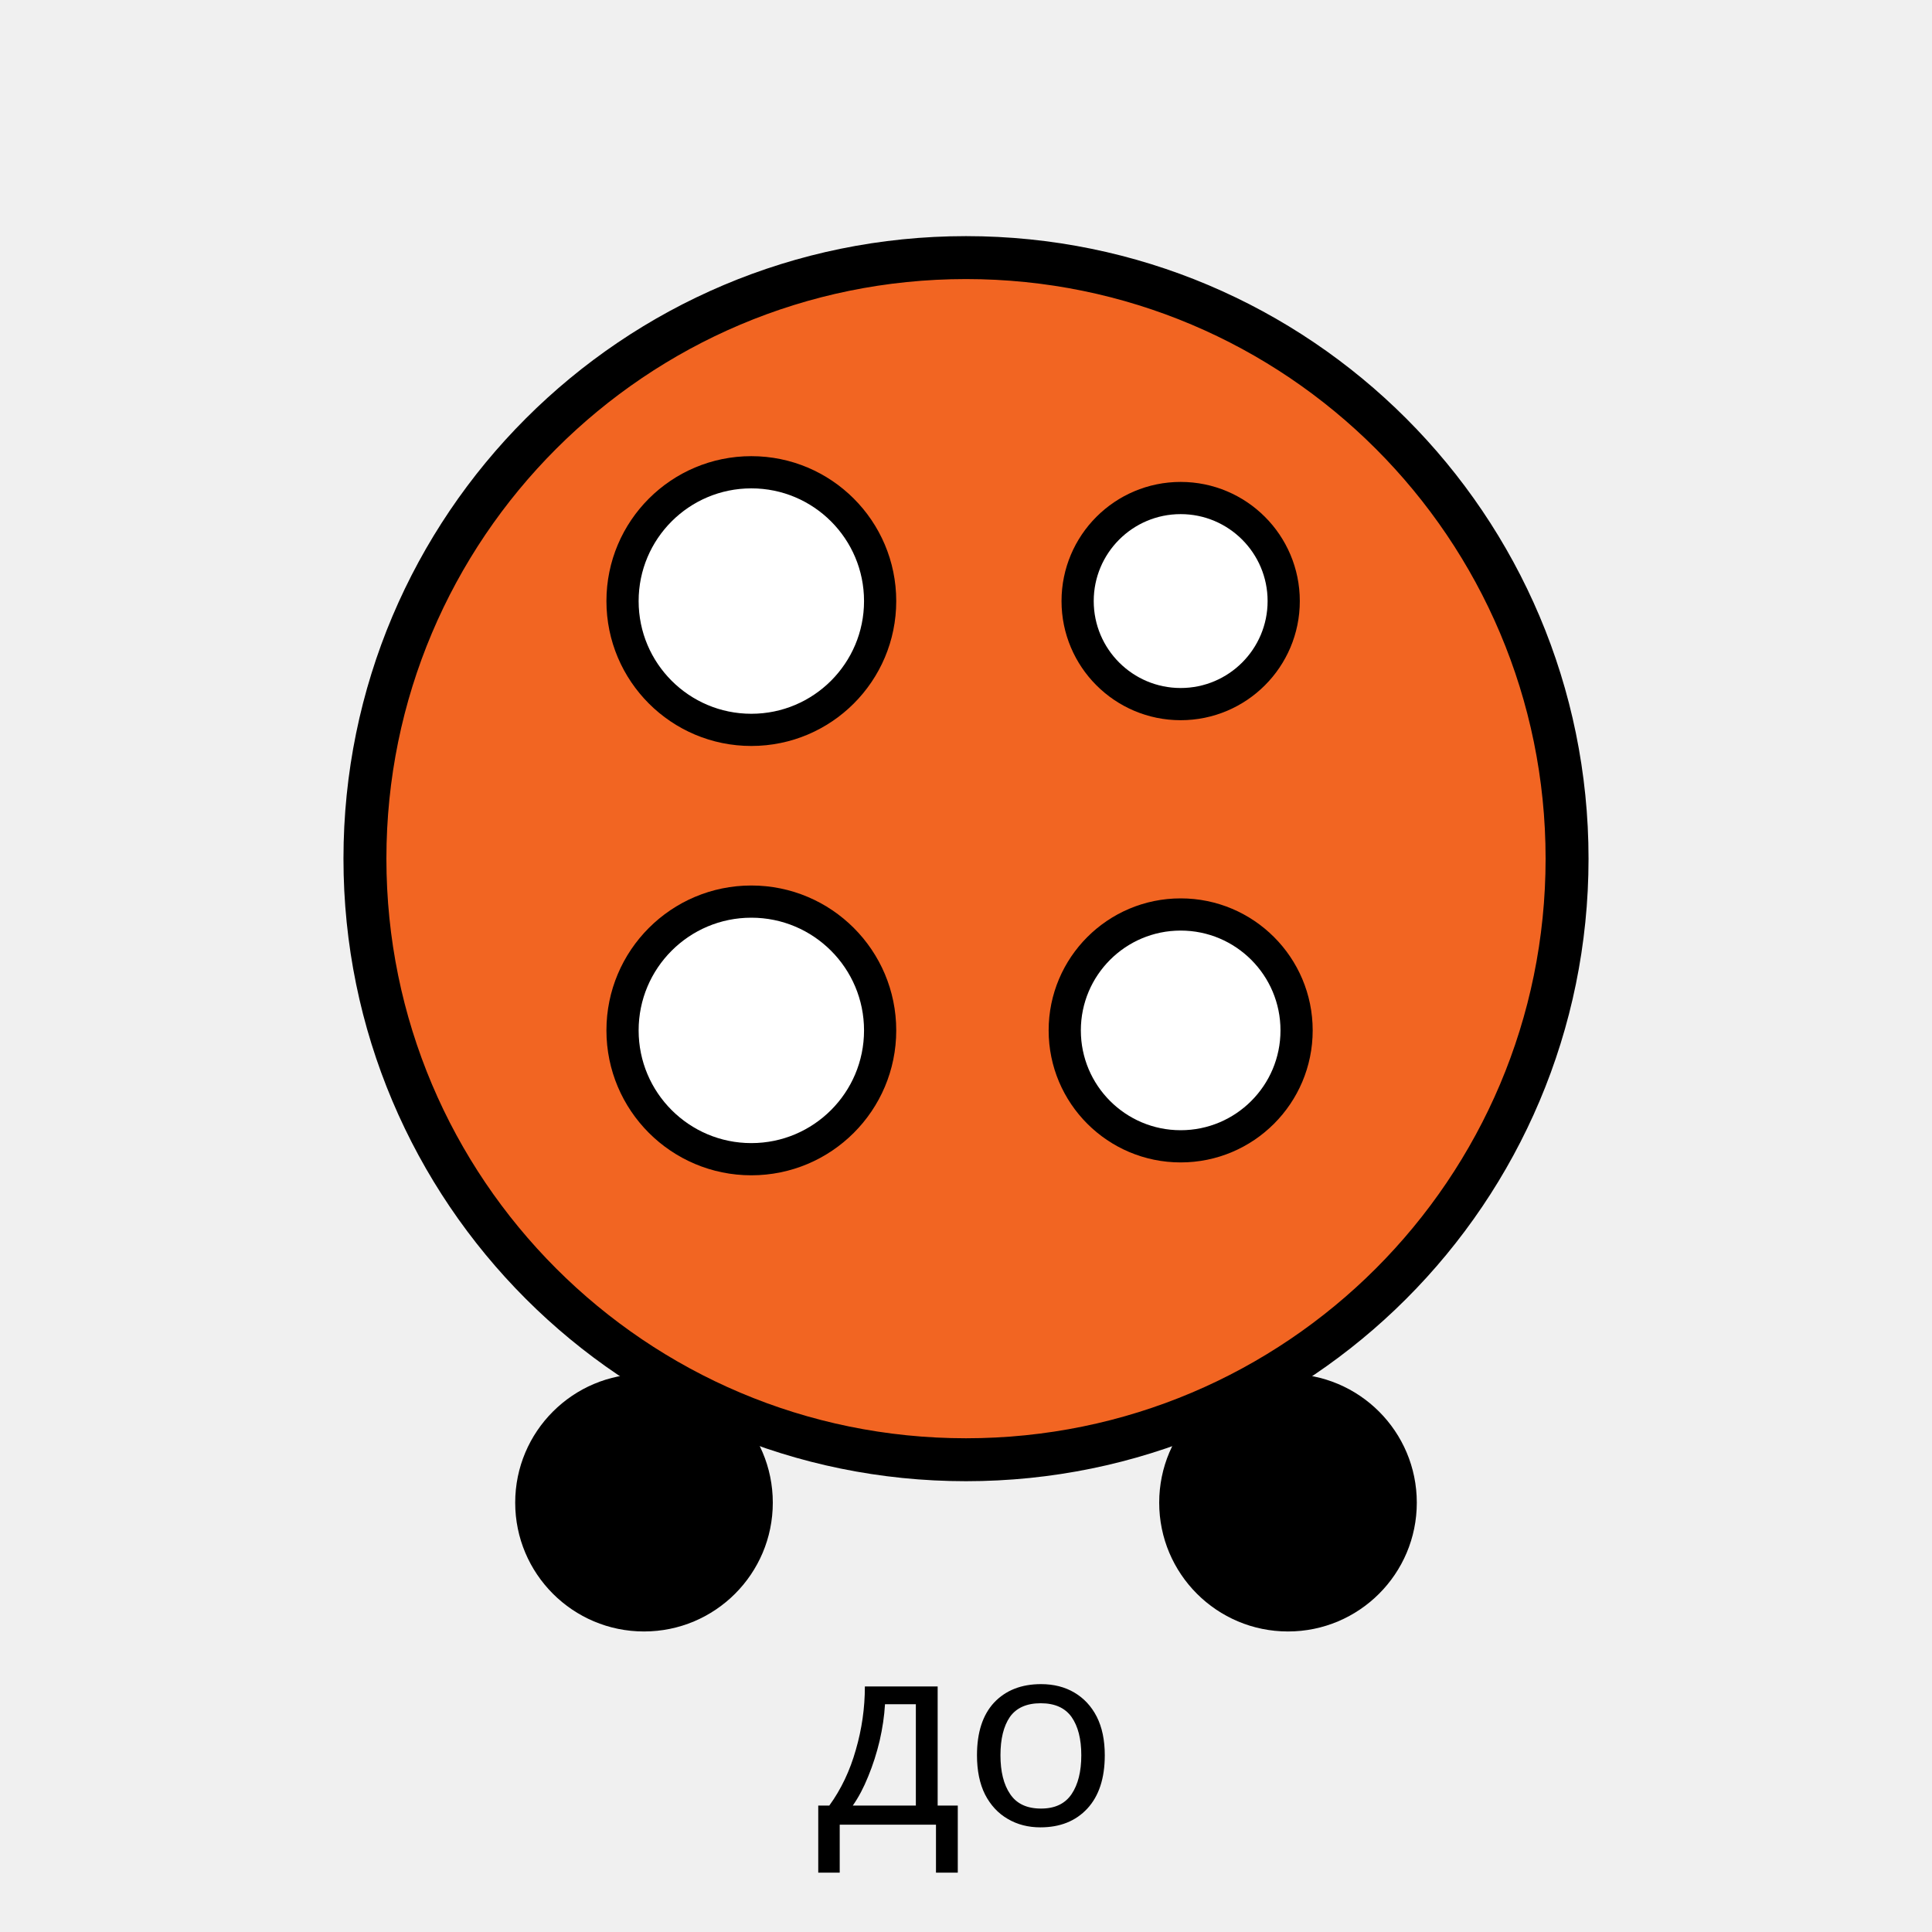
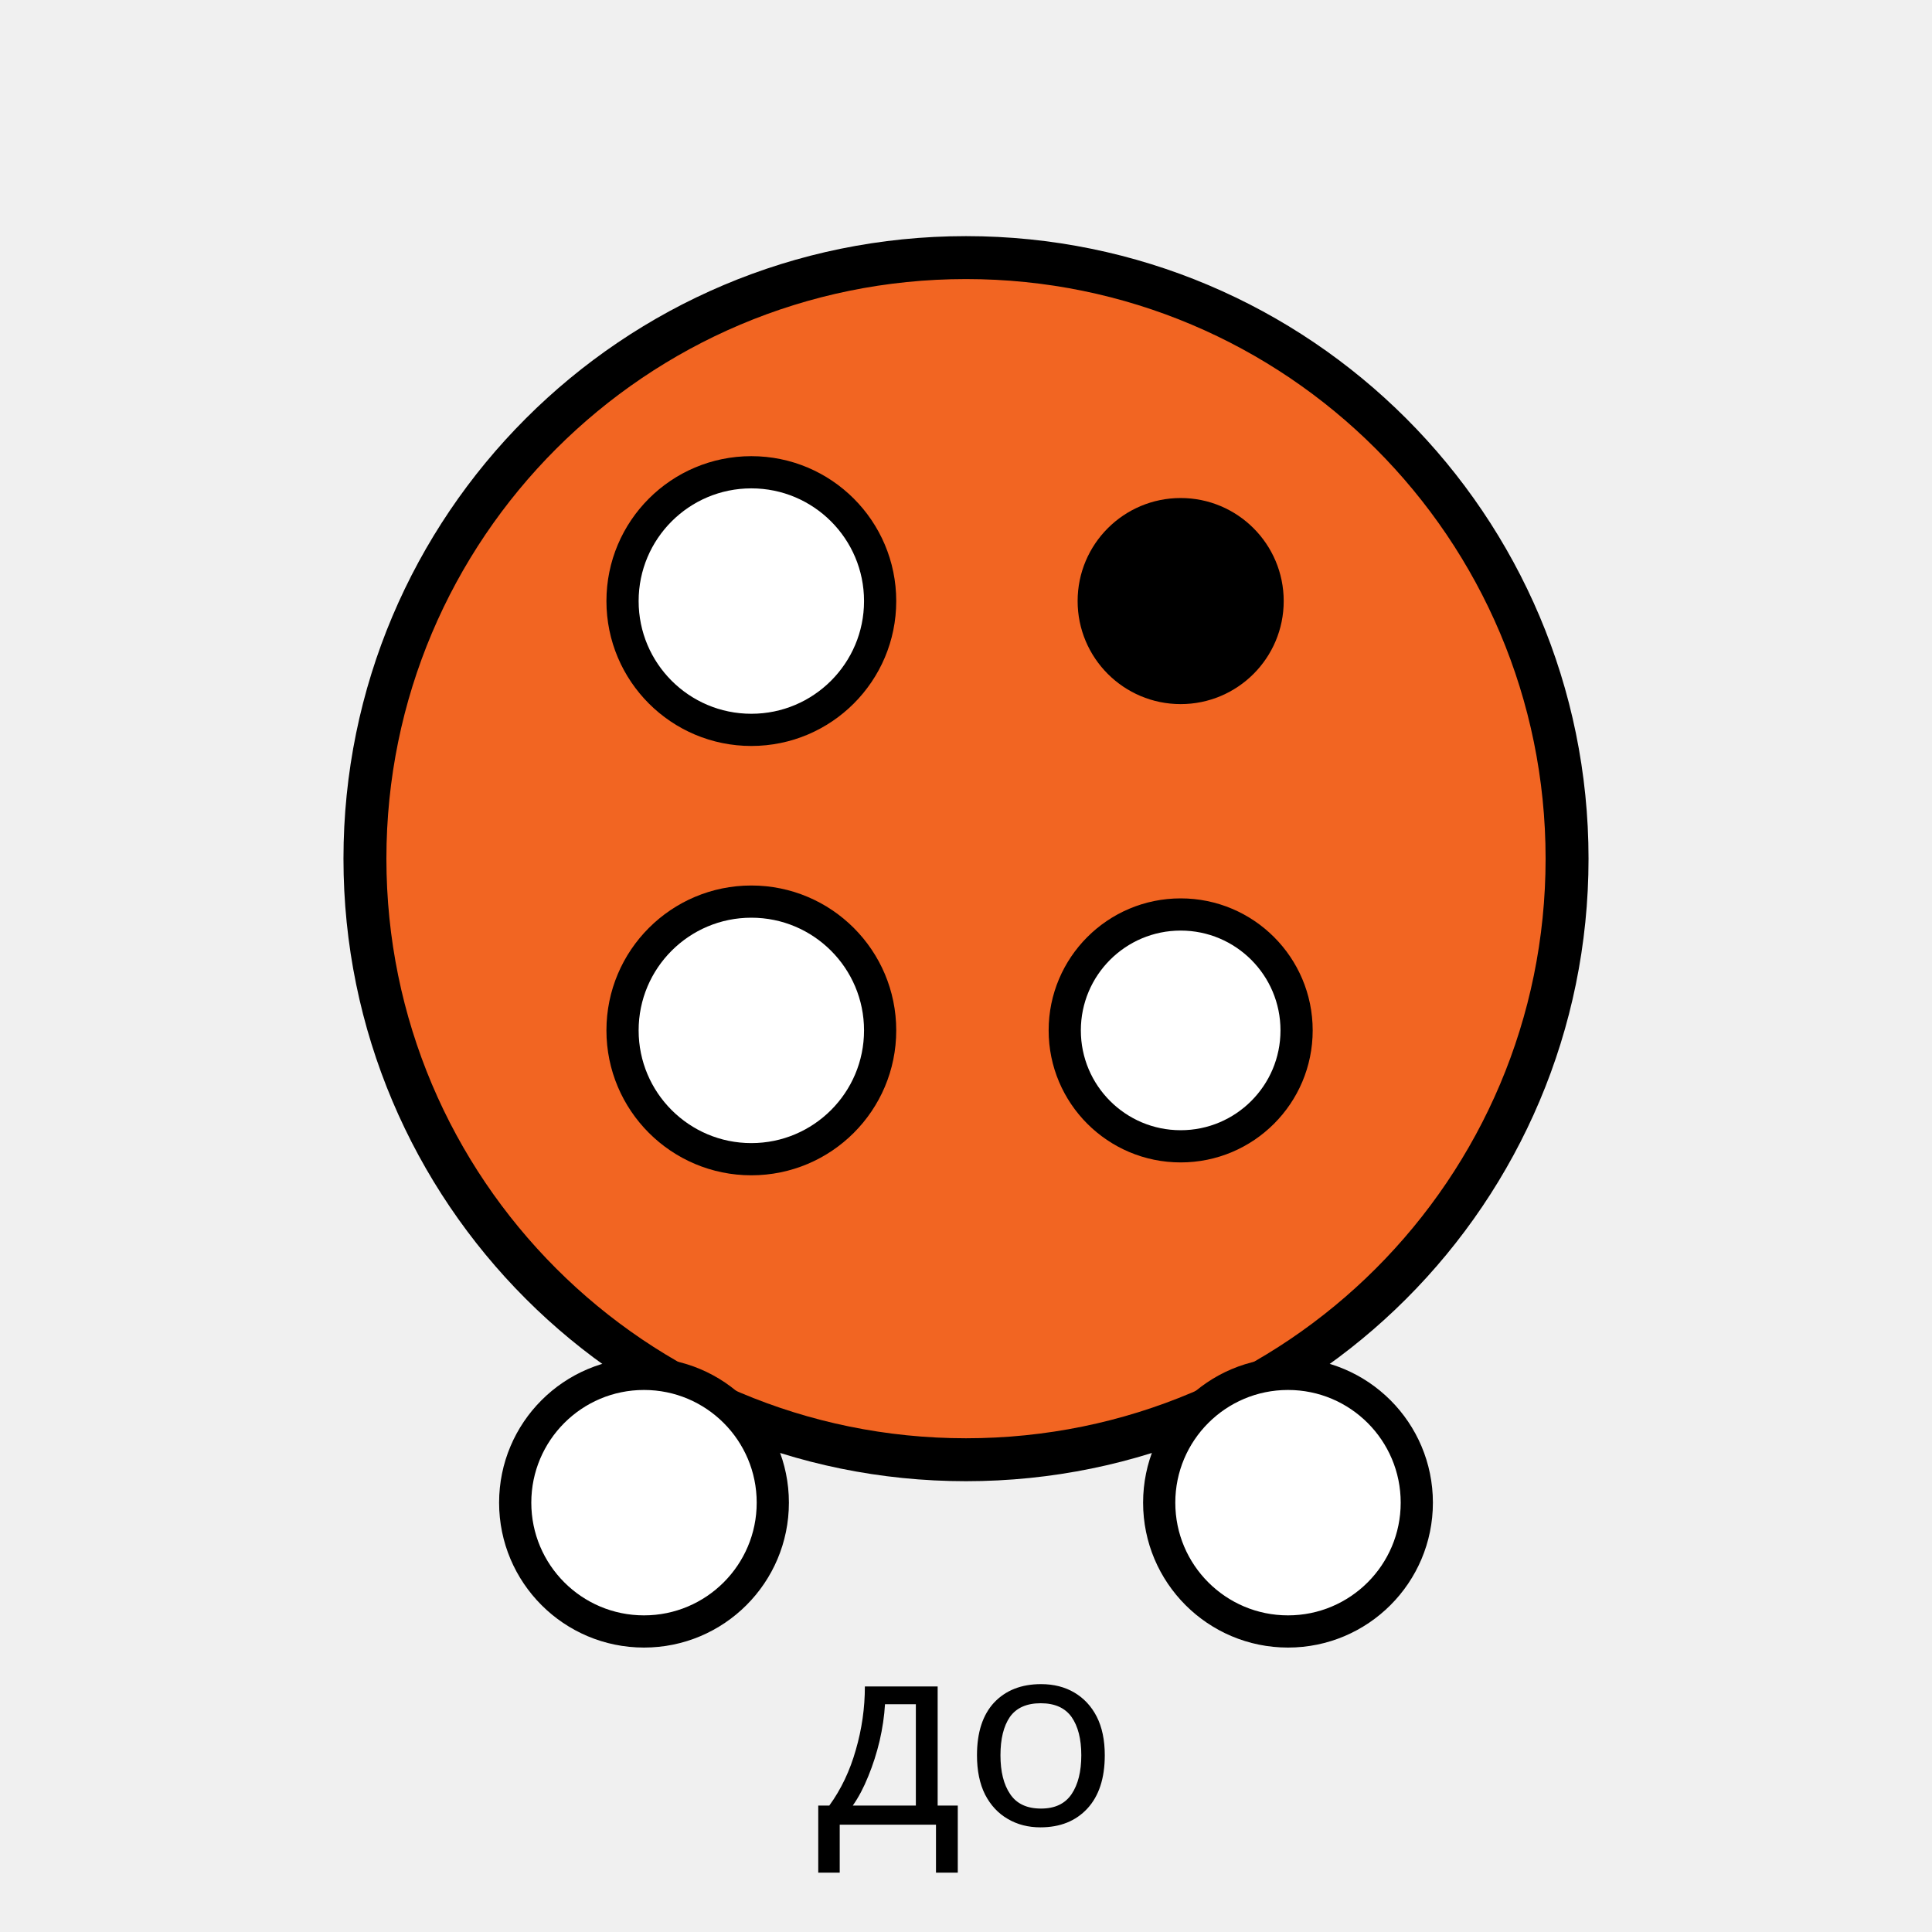
<svg xmlns="http://www.w3.org/2000/svg" width="90" height="90" viewBox="0 0 90 90">
  <circle cx="45" cy="40" r="28" fill="#f26522" stroke="black" stroke-width="2" />
  <circle cx="35" cy="28" r="6" fill="white" stroke="black" stroke-width="1.5" />
-   <circle cx="55" cy="28" r="4.8" fill="white" stroke="black" stroke-width="1.5" />
+   <circle cx="55" cy="28" r="4.8" fill="black" />
  <circle cx="35" cy="48" r="6" fill="white" stroke="black" stroke-width="1.5" />
  <circle cx="55" cy="48" r="5.4" fill="white" stroke="black" stroke-width="1.5" />
-   <circle cx="30" cy="70" r="6" fill="black" />
-   <circle cx="60" cy="70" r="6" fill="black" />
+   <circle cx="30" cy="70" r="6" fill="white" stroke="black" stroke-width="1.5" />
+   <circle cx="60" cy="70" r="6" fill="white" stroke="black" stroke-width="1.5" />
  <text x="45" y="85" text-anchor="middle" font-family="sans-serif" font-size="12">до</text>
</svg>
